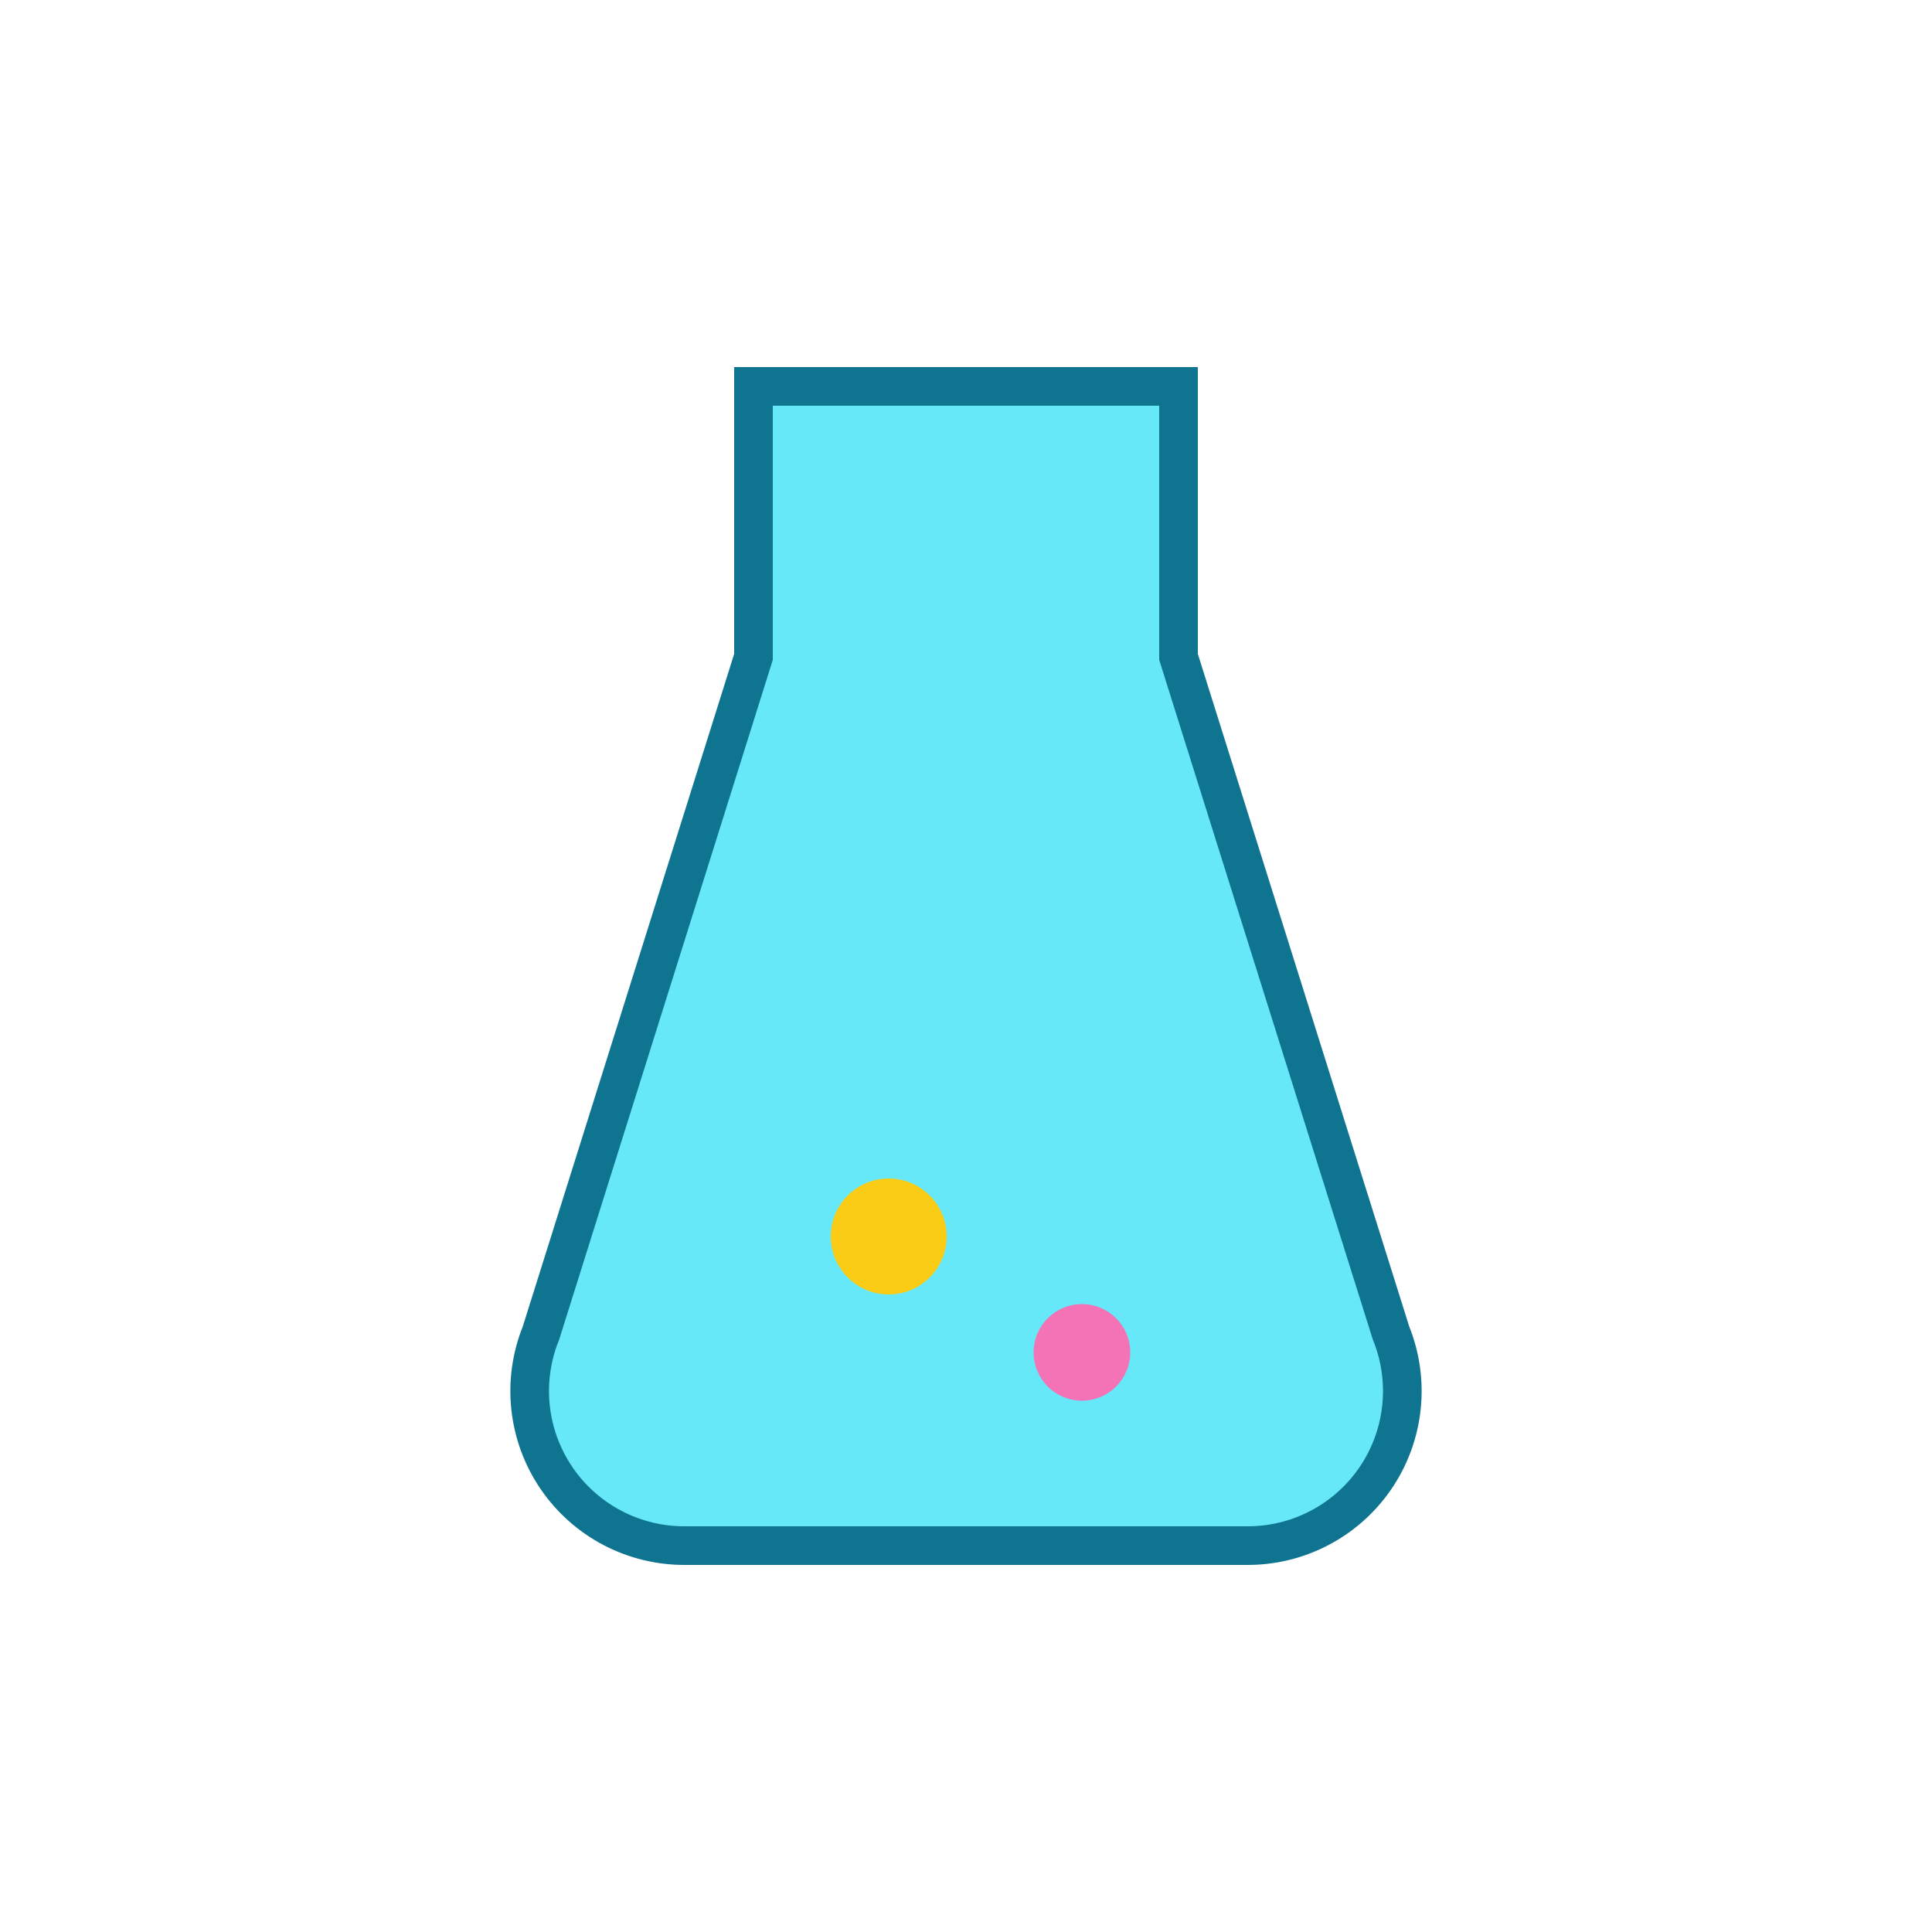
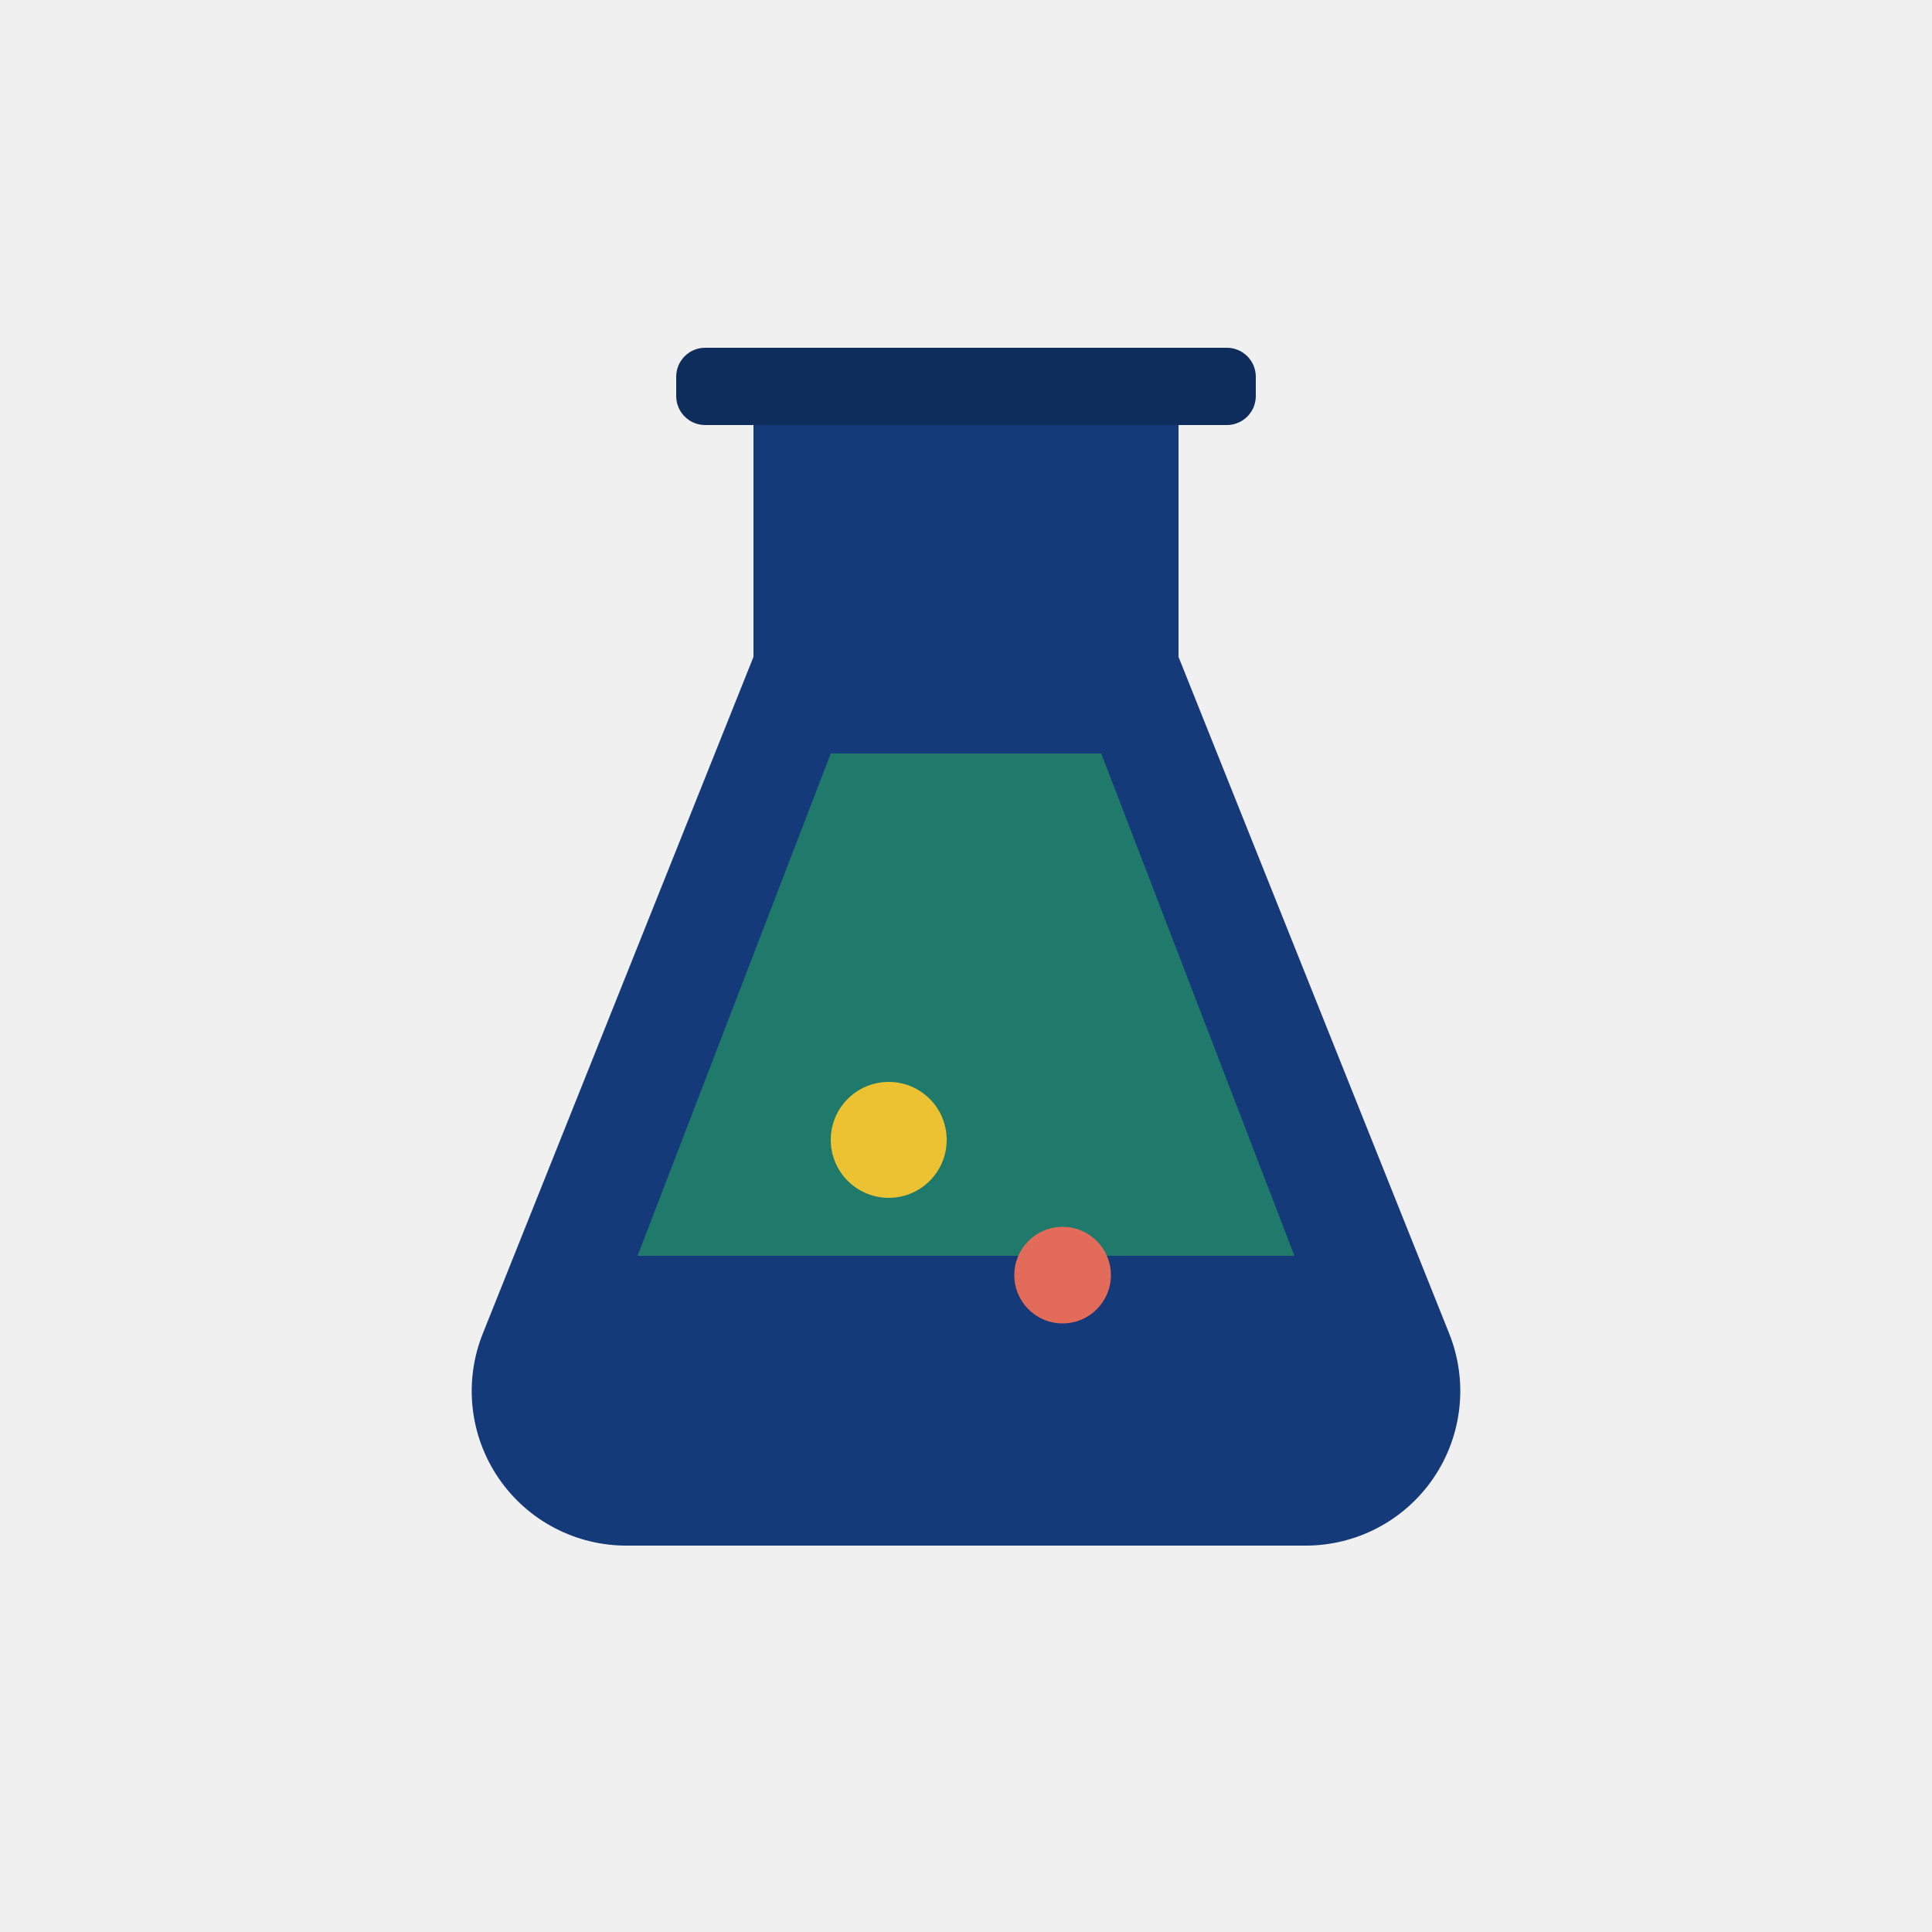
- <svg xmlns="http://www.w3.org/2000/svg" viewBox="0 0 200 200">
-   <rect width="200" height="200" fill="#ffffff" />
-   <path d="M78 40h44v28l22 70a16 16 0 0 1-15 22H71a16 16 0 0 1-15-22l22-70z" fill="#67e8f9" stroke="#0e7490" stroke-width="4" />
-   <circle cx="92" cy="128" r="6" fill="#facc15" />
-   <circle cx="112" cy="140" r="5" fill="#f472b6" />
+ <svg xmlns="http://www.w3.org/2000/svg" viewBox="0 0 200 200" fill="none">
+   <path d="M78 40h44v28l28 70a16 16 0 0 1-15 22H65a16 16 0 0 1-15-22l28-70z" fill="#153a7a" />
+   <path d="M86 78h28l20 52H66z" fill="#1f7a6b" />
+   <circle cx="92" cy="118" r="6" fill="#ecc233" />
+   <circle cx="110" cy="132" r="5" fill="#e36b5a" />
+   <rect x="70" y="36" width="60" height="8" rx="3" fill="#0e2c5c" />
</svg>
